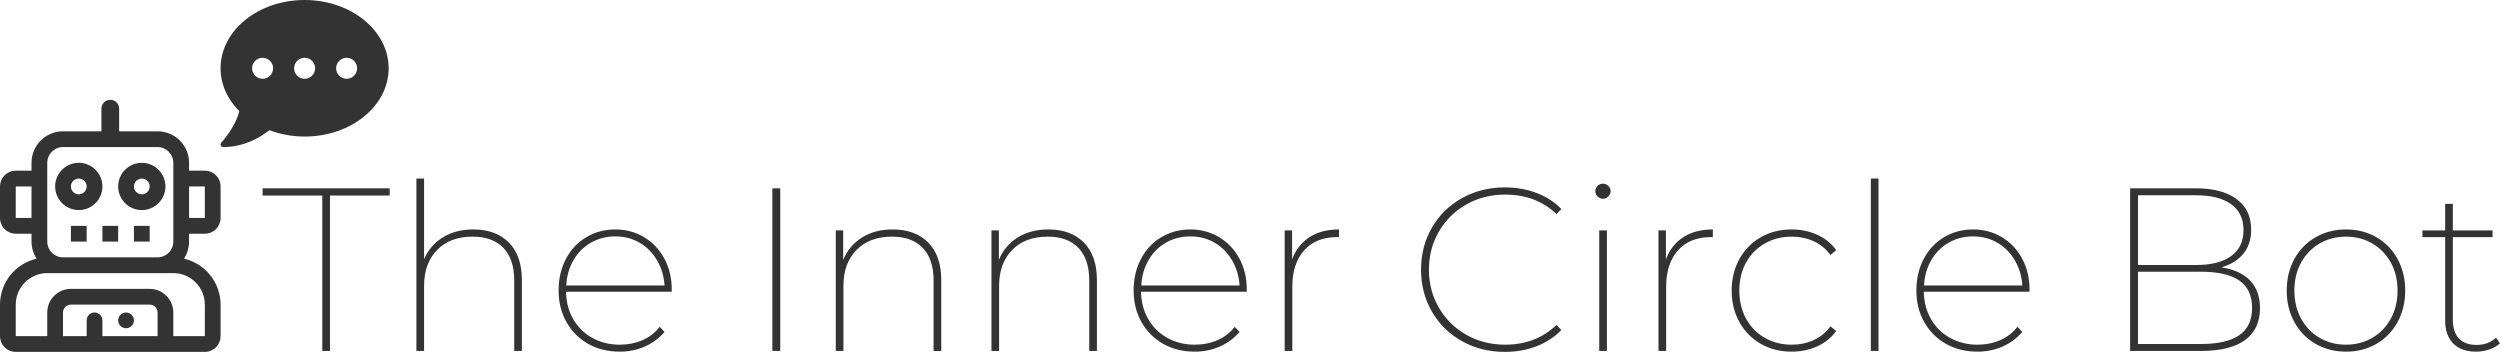
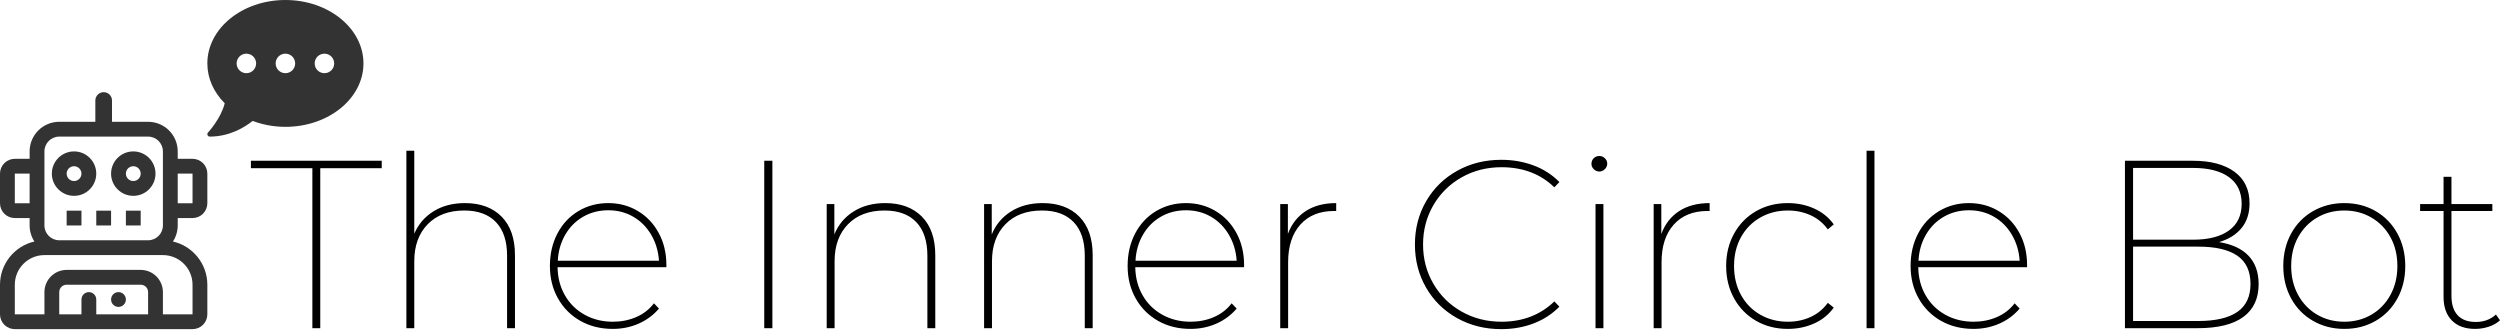
- <svg xmlns="http://www.w3.org/2000/svg" style="isolation:isolate" viewBox="594 456.75 833.022 117.25" width="833.022pt" height="117.25pt">
-   <path d=" M 1334.2 545.82 L 1334.2 545.82 Q 1340.548 546.827 1343.8 550.272 L 1343.8 550.272 L 1343.8 550.272 Q 1347.051 553.717 1347.051 559.446 L 1347.051 559.446 L 1347.051 559.446 Q 1347.051 566.413 1342.096 570.052 L 1342.096 570.052 L 1342.096 570.052 Q 1337.142 573.69 1327.31 573.69 L 1327.31 573.69 L 1303.775 573.69 L 1303.775 519.499 L 1325.761 519.499 L 1325.761 519.499 Q 1334.355 519.499 1339.232 523.06 L 1339.232 523.06 L 1339.232 523.06 Q 1344.109 526.621 1344.109 533.279 L 1344.109 533.279 L 1344.109 533.279 Q 1344.109 538.156 1341.477 541.33 L 1341.477 541.33 L 1341.477 541.33 Q 1338.845 544.504 1334.2 545.82 L 1334.2 545.82 Z  M 1325.839 521.821 L 1306.407 521.821 L 1306.407 545.046 L 1325.839 545.046 L 1325.839 545.046 Q 1333.348 545.046 1337.451 542.066 L 1337.451 542.066 L 1337.451 542.066 Q 1341.554 539.085 1341.554 533.434 L 1341.554 533.434 L 1341.554 533.434 Q 1341.554 527.782 1337.451 524.802 L 1337.451 524.802 L 1337.451 524.802 Q 1333.348 521.821 1325.839 521.821 L 1325.839 521.821 Z  M 1327.465 571.368 L 1327.465 571.368 Q 1335.903 571.368 1340.161 568.426 L 1340.161 568.426 L 1340.161 568.426 Q 1344.419 565.484 1344.419 559.368 L 1344.419 559.368 L 1344.419 559.368 Q 1344.419 553.175 1340.161 550.233 L 1340.161 550.233 L 1340.161 550.233 Q 1335.903 547.291 1327.465 547.291 L 1327.465 547.291 L 1306.407 547.291 L 1306.407 571.368 L 1327.465 571.368 Z  M 1375.695 573.923 L 1375.695 573.923 Q 1370.121 573.923 1365.592 571.329 L 1365.592 571.329 L 1365.592 571.329 Q 1361.063 568.736 1358.509 564.091 L 1358.509 564.091 L 1358.509 564.091 Q 1355.954 559.446 1355.954 553.562 L 1355.954 553.562 L 1355.954 553.562 Q 1355.954 547.678 1358.509 543.033 L 1358.509 543.033 L 1358.509 543.033 Q 1361.063 538.388 1365.592 535.795 L 1365.592 535.795 L 1365.592 535.795 Q 1370.121 533.201 1375.695 533.201 L 1375.695 533.201 L 1375.695 533.201 Q 1381.347 533.201 1385.837 535.795 L 1385.837 535.795 L 1385.837 535.795 Q 1390.327 538.388 1392.882 543.033 L 1392.882 543.033 L 1392.882 543.033 Q 1395.436 547.678 1395.436 553.562 L 1395.436 553.562 L 1395.436 553.562 Q 1395.436 559.446 1392.882 564.091 L 1392.882 564.091 L 1392.882 564.091 Q 1390.327 568.736 1385.837 571.329 L 1385.837 571.329 L 1385.837 571.329 Q 1381.347 573.923 1375.695 573.923 L 1375.695 573.923 Z  M 1375.695 571.6 L 1375.695 571.6 Q 1380.572 571.6 1384.482 569.316 L 1384.482 569.316 L 1384.482 569.316 Q 1388.391 567.033 1390.637 562.929 L 1390.637 562.929 L 1390.637 562.929 Q 1392.882 558.826 1392.882 553.562 L 1392.882 553.562 L 1392.882 553.562 Q 1392.882 548.298 1390.637 544.233 L 1390.637 544.233 L 1390.637 544.233 Q 1388.391 540.169 1384.482 537.885 L 1384.482 537.885 L 1384.482 537.885 Q 1380.572 535.601 1375.695 535.601 L 1375.695 535.601 L 1375.695 535.601 Q 1370.818 535.601 1366.908 537.885 L 1366.908 537.885 L 1366.908 537.885 Q 1362.999 540.169 1360.754 544.233 L 1360.754 544.233 L 1360.754 544.233 Q 1358.509 548.298 1358.509 553.562 L 1358.509 553.562 L 1358.509 553.562 Q 1358.509 558.826 1360.754 562.929 L 1360.754 562.929 L 1360.754 562.929 Q 1362.999 567.033 1366.908 569.316 L 1366.908 569.316 L 1366.908 569.316 Q 1370.818 571.6 1375.695 571.6 L 1375.695 571.6 Z  M 1425.706 569.278 L 1427.022 571.136 L 1427.022 571.136 Q 1425.629 572.452 1423.461 573.187 L 1423.461 573.187 L 1423.461 573.187 Q 1421.294 573.923 1418.971 573.923 L 1418.971 573.923 L 1418.971 573.923 Q 1414.094 573.923 1411.423 571.174 L 1411.423 571.174 L 1411.423 571.174 Q 1408.752 568.426 1408.752 563.626 L 1408.752 563.626 L 1408.752 535.756 L 1401.165 535.756 L 1401.165 533.511 L 1408.752 533.511 L 1408.752 524.686 L 1411.307 524.686 L 1411.307 533.511 L 1424.545 533.511 L 1424.545 535.756 L 1411.307 535.756 L 1411.307 563.239 L 1411.307 563.239 Q 1411.307 567.342 1413.32 569.51 L 1413.32 569.51 L 1413.32 569.51 Q 1415.333 571.677 1419.203 571.677 L 1419.203 571.677 L 1419.203 571.677 Q 1423.074 571.677 1425.706 569.278 L 1425.706 569.278 Z  M 1095.447 574 L 1095.447 574 Q 1087.55 574 1081.164 570.439 L 1081.164 570.439 L 1081.164 570.439 Q 1074.777 566.878 1071.138 560.607 L 1071.138 560.607 L 1071.138 560.607 Q 1067.499 554.336 1067.499 546.595 L 1067.499 546.595 L 1067.499 546.595 Q 1067.499 538.853 1071.138 532.582 L 1071.138 532.582 L 1071.138 532.582 Q 1074.777 526.311 1081.164 522.75 L 1081.164 522.75 L 1081.164 522.75 Q 1087.55 519.189 1095.447 519.189 L 1095.447 519.189 L 1095.447 519.189 Q 1101.021 519.189 1105.898 521.008 L 1105.898 521.008 L 1105.898 521.008 Q 1110.775 522.828 1114.259 526.389 L 1114.259 526.389 L 1112.633 528.092 L 1112.633 528.092 Q 1105.898 521.589 1095.524 521.589 L 1095.524 521.589 L 1095.524 521.589 Q 1088.402 521.589 1082.596 524.879 L 1082.596 524.879 L 1082.596 524.879 Q 1076.789 528.169 1073.461 533.898 L 1073.461 533.898 L 1073.461 533.898 Q 1070.132 539.627 1070.132 546.595 L 1070.132 546.595 L 1070.132 546.595 Q 1070.132 553.562 1073.461 559.291 L 1073.461 559.291 L 1073.461 559.291 Q 1076.789 565.02 1082.596 568.31 L 1082.596 568.31 L 1082.596 568.31 Q 1088.402 571.6 1095.524 571.6 L 1095.524 571.6 L 1095.524 571.6 Q 1105.821 571.6 1112.633 565.02 L 1112.633 565.02 L 1114.259 566.723 L 1114.259 566.723 Q 1110.775 570.284 1105.937 572.142 L 1105.937 572.142 L 1105.937 572.142 Q 1101.098 574 1095.447 574 L 1095.447 574 Z  M 1126.878 573.69 L 1126.878 533.511 L 1129.433 533.511 L 1129.433 573.69 L 1126.878 573.69 Z  M 1128.117 522.982 L 1128.117 522.982 Q 1127.11 522.982 1126.336 522.247 L 1126.336 522.247 L 1126.336 522.247 Q 1125.562 521.511 1125.562 520.505 L 1125.562 520.505 L 1125.562 520.505 Q 1125.562 519.421 1126.297 518.686 L 1126.297 518.686 L 1126.297 518.686 Q 1127.033 517.95 1128.117 517.95 L 1128.117 517.95 L 1128.117 517.95 Q 1129.123 517.95 1129.897 518.686 L 1129.897 518.686 L 1129.897 518.686 Q 1130.671 519.421 1130.671 520.428 L 1130.671 520.428 L 1130.671 520.428 Q 1130.671 521.434 1129.897 522.208 L 1129.897 522.208 L 1129.897 522.208 Q 1129.123 522.982 1128.117 522.982 L 1128.117 522.982 Z  M 1149.097 543.188 L 1149.097 543.188 Q 1150.877 538.388 1154.864 535.795 L 1154.864 535.795 L 1154.864 535.795 Q 1158.851 533.201 1164.735 533.201 L 1164.735 533.201 L 1164.735 535.756 L 1164.038 535.756 L 1164.038 535.756 Q 1157.071 535.756 1153.122 540.169 L 1153.122 540.169 L 1153.122 540.169 Q 1149.174 544.582 1149.174 552.323 L 1149.174 552.323 L 1149.174 573.69 L 1146.619 573.69 L 1146.619 533.511 L 1149.097 533.511 L 1149.097 543.188 Z  M 1190.979 573.923 L 1190.979 573.923 Q 1185.25 573.923 1180.721 571.329 L 1180.721 571.329 L 1180.721 571.329 Q 1176.192 568.736 1173.599 564.091 L 1173.599 564.091 L 1173.599 564.091 Q 1171.005 559.446 1171.005 553.562 L 1171.005 553.562 L 1171.005 553.562 Q 1171.005 547.678 1173.599 543.033 L 1173.599 543.033 L 1173.599 543.033 Q 1176.192 538.388 1180.721 535.795 L 1180.721 535.795 L 1180.721 535.795 Q 1185.25 533.201 1190.979 533.201 L 1190.979 533.201 L 1190.979 533.201 Q 1195.547 533.201 1199.456 534.943 L 1199.456 534.943 L 1199.456 534.943 Q 1203.366 536.685 1205.843 540.091 L 1205.843 540.091 L 1203.908 541.717 L 1203.908 541.717 Q 1201.74 538.698 1198.372 537.15 L 1198.372 537.15 L 1198.372 537.15 Q 1195.005 535.601 1190.979 535.601 L 1190.979 535.601 L 1190.979 535.601 Q 1186.024 535.601 1182.037 537.885 L 1182.037 537.885 L 1182.037 537.885 Q 1178.05 540.169 1175.805 544.233 L 1175.805 544.233 L 1175.805 544.233 Q 1173.56 548.298 1173.56 553.562 L 1173.56 553.562 L 1173.56 553.562 Q 1173.56 558.826 1175.805 562.929 L 1175.805 562.929 L 1175.805 562.929 Q 1178.05 567.033 1182.037 569.316 L 1182.037 569.316 L 1182.037 569.316 Q 1186.024 571.6 1190.979 571.6 L 1190.979 571.6 L 1190.979 571.6 Q 1195.005 571.6 1198.372 570.052 L 1198.372 570.052 L 1198.372 570.052 Q 1201.74 568.503 1203.908 565.484 L 1203.908 565.484 L 1205.843 567.033 L 1205.843 567.033 Q 1203.366 570.439 1199.456 572.181 L 1199.456 572.181 L 1199.456 572.181 Q 1195.547 573.923 1190.979 573.923 L 1190.979 573.923 Z  M 1217.378 573.69 L 1217.378 516.247 L 1219.933 516.247 L 1219.933 573.69 L 1217.378 573.69 Z  M 1270.254 553.252 L 1270.254 553.949 L 1235.029 553.949 L 1235.029 553.949 Q 1235.107 559.059 1237.429 563.084 L 1237.429 563.084 L 1237.429 563.084 Q 1239.751 567.11 1243.816 569.355 L 1243.816 569.355 L 1243.816 569.355 Q 1247.88 571.6 1252.912 571.6 L 1252.912 571.6 L 1252.912 571.6 Q 1257.015 571.6 1260.499 570.09 L 1260.499 570.09 L 1260.499 570.09 Q 1263.983 568.581 1266.228 565.639 L 1266.228 565.639 L 1267.854 567.342 L 1267.854 567.342 Q 1265.144 570.516 1261.273 572.219 L 1261.273 572.219 L 1261.273 572.219 Q 1257.403 573.923 1252.912 573.923 L 1252.912 573.923 L 1252.912 573.923 Q 1247.029 573.923 1242.422 571.329 L 1242.422 571.329 L 1242.422 571.329 Q 1237.816 568.736 1235.184 564.091 L 1235.184 564.091 L 1235.184 564.091 Q 1232.552 559.446 1232.552 553.562 L 1232.552 553.562 L 1232.552 553.562 Q 1232.552 547.678 1234.99 543.033 L 1234.99 543.033 L 1234.99 543.033 Q 1237.429 538.388 1241.764 535.795 L 1241.764 535.795 L 1241.764 535.795 Q 1246.1 533.201 1251.441 533.201 L 1251.441 533.201 L 1251.441 533.201 Q 1256.706 533.201 1261.002 535.756 L 1261.002 535.756 L 1261.002 535.756 Q 1265.299 538.311 1267.776 542.879 L 1267.776 542.879 L 1267.776 542.879 Q 1270.254 547.446 1270.254 553.252 L 1270.254 553.252 Z  M 1251.441 535.524 L 1251.441 535.524 Q 1246.951 535.524 1243.313 537.614 L 1243.313 537.614 L 1243.313 537.614 Q 1239.674 539.704 1237.506 543.459 L 1237.506 543.459 L 1237.506 543.459 Q 1235.339 547.214 1235.107 551.859 L 1235.107 551.859 L 1267.854 551.859 L 1267.854 551.859 Q 1267.544 547.214 1265.338 543.459 L 1265.338 543.459 L 1265.338 543.459 Q 1263.131 539.704 1259.532 537.614 L 1259.532 537.614 L 1259.532 537.614 Q 1255.932 535.524 1251.441 535.524 L 1251.441 535.524 Z  M 851.352 573.69 L 851.352 519.499 L 853.984 519.499 L 853.984 573.69 L 851.352 573.69 Z  M 891.454 533.201 L 891.454 533.201 Q 898.963 533.201 903.299 537.575 L 903.299 537.575 L 903.299 537.575 Q 907.634 541.949 907.634 550.078 L 907.634 550.078 L 907.634 573.69 L 905.079 573.69 L 905.079 550.233 L 905.079 550.233 Q 905.079 543.111 901.479 539.356 L 901.479 539.356 L 901.479 539.356 Q 897.88 535.601 891.222 535.601 L 891.222 535.601 L 891.222 535.601 Q 883.712 535.601 879.377 540.053 L 879.377 540.053 L 879.377 540.053 Q 875.042 544.504 875.042 552.014 L 875.042 552.014 L 875.042 573.69 L 872.487 573.69 L 872.487 533.511 L 874.964 533.511 L 874.964 543.343 L 874.964 543.343 Q 876.9 538.621 881.196 535.911 L 881.196 535.911 L 881.196 535.911 Q 885.493 533.201 891.454 533.201 L 891.454 533.201 Z  M 943.323 533.201 L 943.323 533.201 Q 950.833 533.201 955.168 537.575 L 955.168 537.575 L 955.168 537.575 Q 959.503 541.949 959.503 550.078 L 959.503 550.078 L 959.503 573.69 L 956.948 573.69 L 956.948 550.233 L 956.948 550.233 Q 956.948 543.111 953.349 539.356 L 953.349 539.356 L 953.349 539.356 Q 949.749 535.601 943.091 535.601 L 943.091 535.601 L 943.091 535.601 Q 935.581 535.601 931.246 540.053 L 931.246 540.053 L 931.246 540.053 Q 926.911 544.504 926.911 552.014 L 926.911 552.014 L 926.911 573.69 L 924.356 573.69 L 924.356 533.511 L 926.833 533.511 L 926.833 543.343 L 926.833 543.343 Q 928.769 538.621 933.065 535.911 L 933.065 535.911 L 933.065 535.911 Q 937.362 533.201 943.323 533.201 L 943.323 533.201 Z  M 1009.437 553.252 L 1009.437 553.949 L 974.212 553.949 L 974.212 553.949 Q 974.29 559.059 976.612 563.084 L 976.612 563.084 L 976.612 563.084 Q 978.935 567.11 982.999 569.355 L 982.999 569.355 L 982.999 569.355 Q 987.064 571.6 992.096 571.6 L 992.096 571.6 L 992.096 571.6 Q 996.199 571.6 999.682 570.09 L 999.682 570.09 L 999.682 570.09 Q 1003.166 568.581 1005.411 565.639 L 1005.411 565.639 L 1007.037 567.342 L 1007.037 567.342 Q 1004.327 570.516 1000.457 572.219 L 1000.457 572.219 L 1000.457 572.219 Q 996.586 573.923 992.096 573.923 L 992.096 573.923 L 992.096 573.923 Q 986.212 573.923 981.606 571.329 L 981.606 571.329 L 981.606 571.329 Q 976.999 568.736 974.367 564.091 L 974.367 564.091 L 974.367 564.091 Q 971.735 559.446 971.735 553.562 L 971.735 553.562 L 971.735 553.562 Q 971.735 547.678 974.174 543.033 L 974.174 543.033 L 974.174 543.033 Q 976.612 538.388 980.948 535.795 L 980.948 535.795 L 980.948 535.795 Q 985.283 533.201 990.625 533.201 L 990.625 533.201 L 990.625 533.201 Q 995.889 533.201 1000.186 535.756 L 1000.186 535.756 L 1000.186 535.756 Q 1004.482 538.311 1006.96 542.879 L 1006.96 542.879 L 1006.96 542.879 Q 1009.437 547.446 1009.437 553.252 L 1009.437 553.252 Z  M 990.625 535.524 L 990.625 535.524 Q 986.135 535.524 982.496 537.614 L 982.496 537.614 L 982.496 537.614 Q 978.857 539.704 976.69 543.459 L 976.69 543.459 L 976.69 543.459 Q 974.522 547.214 974.29 551.859 L 974.29 551.859 L 1007.037 551.859 L 1007.037 551.859 Q 1006.727 547.214 1004.521 543.459 L 1004.521 543.459 L 1004.521 543.459 Q 1002.315 539.704 998.715 537.614 L 998.715 537.614 L 998.715 537.614 Q 995.115 535.524 990.625 535.524 L 990.625 535.524 Z  M 1024.533 543.188 L 1024.533 543.188 Q 1026.314 538.388 1030.301 535.795 L 1030.301 535.795 L 1030.301 535.795 Q 1034.288 533.201 1040.171 533.201 L 1040.171 533.201 L 1040.171 535.756 L 1039.475 535.756 L 1039.475 535.756 Q 1032.507 535.756 1028.559 540.169 L 1028.559 540.169 L 1028.559 540.169 Q 1024.611 544.582 1024.611 552.323 L 1024.611 552.323 L 1024.611 573.69 L 1022.056 573.69 L 1022.056 533.511 L 1024.533 533.511 L 1024.533 543.188 Z  M 701.396 573.69 L 701.396 521.899 L 681.5 521.899 L 681.5 519.499 L 723.847 519.499 L 723.847 521.899 L 703.951 521.899 L 703.951 573.69 L 701.396 573.69 Z  M 751.717 533.201 L 751.717 533.201 Q 759.226 533.201 763.562 537.575 L 763.562 537.575 L 763.562 537.575 Q 767.897 541.949 767.897 550.078 L 767.897 550.078 L 767.897 573.69 L 765.342 573.69 L 765.342 550.233 L 765.342 550.233 Q 765.342 543.111 761.742 539.356 L 761.742 539.356 L 761.742 539.356 Q 758.142 535.601 751.485 535.601 L 751.485 535.601 L 751.485 535.601 Q 743.975 535.601 739.64 540.053 L 739.64 540.053 L 739.64 540.053 Q 735.305 544.504 735.305 552.014 L 735.305 552.014 L 735.305 573.69 L 732.75 573.69 L 732.75 516.247 L 735.305 516.247 L 735.305 543.111 L 735.305 543.111 Q 737.317 538.466 741.575 535.834 L 741.575 535.834 L 741.575 535.834 Q 745.833 533.201 751.717 533.201 L 751.717 533.201 Z  M 817.831 553.252 L 817.831 553.949 L 782.606 553.949 L 782.606 553.949 Q 782.684 559.059 785.006 563.084 L 785.006 563.084 L 785.006 563.084 Q 787.329 567.11 791.393 569.355 L 791.393 569.355 L 791.393 569.355 Q 795.457 571.6 800.489 571.6 L 800.489 571.6 L 800.489 571.6 Q 804.593 571.6 808.076 570.09 L 808.076 570.09 L 808.076 570.09 Q 811.56 568.581 813.805 565.639 L 813.805 565.639 L 815.431 567.342 L 815.431 567.342 Q 812.721 570.516 808.85 572.219 L 808.85 572.219 L 808.85 572.219 Q 804.98 573.923 800.489 573.923 L 800.489 573.923 L 800.489 573.923 Q 794.606 573.923 789.999 571.329 L 789.999 571.329 L 789.999 571.329 Q 785.393 568.736 782.761 564.091 L 782.761 564.091 L 782.761 564.091 Q 780.129 559.446 780.129 553.562 L 780.129 553.562 L 780.129 553.562 Q 780.129 547.678 782.567 543.033 L 782.567 543.033 L 782.567 543.033 Q 785.006 538.388 789.341 535.795 L 789.341 535.795 L 789.341 535.795 Q 793.677 533.201 799.018 533.201 L 799.018 533.201 L 799.018 533.201 Q 804.283 533.201 808.579 535.756 L 808.579 535.756 L 808.579 535.756 Q 812.876 538.311 815.353 542.879 L 815.353 542.879 L 815.353 542.879 Q 817.831 547.446 817.831 553.252 L 817.831 553.252 Z  M 799.018 535.524 L 799.018 535.524 Q 794.528 535.524 790.89 537.614 L 790.89 537.614 L 790.89 537.614 Q 787.251 539.704 785.084 543.459 L 785.084 543.459 L 785.084 543.459 Q 782.916 547.214 782.684 551.859 L 782.684 551.859 L 815.431 551.859 L 815.431 551.859 Q 815.121 547.214 812.915 543.459 L 812.915 543.459 L 812.915 543.459 Q 810.708 539.704 807.109 537.614 L 807.109 537.614 L 807.109 537.614 Q 803.509 535.524 799.018 535.524 L 799.018 535.524 Z " fill="rgb(51,51,51)" />
-   <path d=" M 617.625 537.25 L 622.875 537.25 L 622.875 532 L 617.625 532 L 617.625 537.25 Z  M 638.625 537.25 L 643.875 537.25 L 643.875 532 L 638.625 532 L 638.625 537.25 Z  M 628.125 537.25 L 633.375 537.25 L 633.375 532 L 628.125 532 L 628.125 537.25 Z  M 636 560.875 C 634.55 560.875 633.375 562.05 633.375 563.5 C 633.375 564.95 634.55 566.125 636 566.125 C 637.45 566.125 638.625 564.95 638.625 563.5 C 638.625 562.804 638.348 562.136 637.856 561.644 C 637.364 561.152 636.696 560.875 636 560.875 L 636 560.875 Z  M 657 534.625 L 662.25 534.625 C 663.642 534.625 664.978 534.072 665.962 533.087 C 666.947 532.103 667.5 530.767 667.5 529.375 L 667.5 518.875 C 667.5 517.483 666.947 516.147 665.962 515.163 C 664.978 514.178 663.642 513.625 662.25 513.625 L 657 513.625 L 657 511 C 657 505.201 652.299 500.5 646.5 500.5 L 633.703 500.5 L 633.703 492.953 C 633.703 491.322 632.381 490 630.75 490 C 629.119 490 627.797 491.322 627.797 492.953 L 627.797 500.5 L 615 500.5 C 609.201 500.5 604.5 505.201 604.5 511 L 604.5 513.625 L 599.25 513.625 C 597.858 513.625 596.522 514.178 595.538 515.163 C 594.553 516.147 594 517.483 594 518.875 L 594 529.375 C 594 530.767 594.553 532.103 595.538 533.087 C 596.522 534.072 597.858 534.625 599.25 534.625 L 604.5 534.625 L 604.5 537.25 C 604.502 539.27 605.09 541.247 606.194 542.939 C 599.063 544.584 594.008 550.931 594 558.25 L 594 568.75 C 594 570.142 594.553 571.478 595.538 572.462 C 596.522 573.447 597.858 574 599.25 574 L 662.25 574 C 663.642 574 664.978 573.447 665.962 572.462 C 666.947 571.478 667.5 570.142 667.5 568.75 L 667.5 558.25 C 667.492 550.931 662.437 544.584 655.306 542.939 C 656.41 541.247 656.998 539.27 657 537.25 L 657 534.625 Z  M 657 518.875 L 662.25 518.875 L 662.25 529.375 L 657 529.375 L 657 518.875 Z  M 604.5 529.375 L 599.25 529.375 L 599.25 518.875 L 604.5 518.875 L 604.5 529.375 Z  M 609.75 511 C 609.753 508.102 612.102 505.753 615 505.75 L 646.5 505.75 C 649.398 505.753 651.747 508.102 651.75 511 L 651.75 537.25 C 651.747 540.148 649.398 542.497 646.5 542.5 L 615 542.5 C 612.102 542.497 609.753 540.148 609.75 537.25 L 609.75 511 Z  M 646.5 568.75 L 628.125 568.75 L 628.125 563.5 C 628.125 562.05 626.95 560.875 625.5 560.875 C 624.05 560.875 622.875 562.05 622.875 563.5 L 622.875 568.75 L 615 568.75 L 615 560.875 C 615 559.425 616.175 558.25 617.625 558.25 L 643.875 558.25 C 645.325 558.25 646.5 559.425 646.5 560.875 L 646.5 568.75 Z  M 662.25 558.25 L 662.25 568.75 L 651.75 568.75 L 651.75 560.875 C 651.745 556.528 648.222 553.005 643.875 553 L 617.625 553 C 613.278 553.005 609.755 556.528 609.75 560.875 L 609.75 568.75 L 599.25 568.75 L 599.25 558.25 C 599.257 552.454 603.954 547.757 609.75 547.75 L 651.75 547.75 C 657.546 547.757 662.243 552.454 662.25 558.25 Z  M 641.25 526.75 C 645.599 526.75 649.125 523.224 649.125 518.875 C 649.125 514.526 645.599 511 641.25 511 C 636.901 511 633.375 514.526 633.375 518.875 C 633.375 520.964 634.205 522.967 635.681 524.444 C 637.158 525.92 639.161 526.75 641.25 526.75 L 641.25 526.75 Z  M 641.25 516.25 C 642.7 516.25 643.875 517.425 643.875 518.875 C 643.875 520.325 642.7 521.5 641.25 521.5 C 639.8 521.5 638.625 520.325 638.625 518.875 C 638.627 517.426 639.801 516.252 641.25 516.25 L 641.25 516.25 Z  M 620.25 526.75 C 624.599 526.75 628.125 523.224 628.125 518.875 C 628.125 514.526 624.599 511 620.25 511 C 615.901 511 612.375 514.526 612.375 518.875 C 612.375 520.964 613.205 522.967 614.681 524.444 C 616.158 525.92 618.161 526.75 620.25 526.75 L 620.25 526.75 Z  M 620.25 516.25 C 621.7 516.25 622.875 517.425 622.875 518.875 C 622.875 520.325 621.7 521.5 620.25 521.5 C 618.8 521.5 617.625 520.325 617.625 518.875 C 617.627 517.426 618.801 516.252 620.25 516.25 L 620.25 516.25 Z " fill="rgb(51,51,51)" />
-   <path d=" M 695.5 456.75 C 680.034 456.75 667.5 466.933 667.5 479.5 C 667.5 484.925 669.841 489.891 673.734 493.795 C 672.367 499.308 667.795 504.219 667.741 504.273 C 667.5 504.525 667.434 504.897 667.577 505.225 C 667.719 505.553 668.025 505.75 668.375 505.75 C 675.627 505.75 681.063 502.272 683.753 500.128 C 687.33 501.473 691.3 502.25 695.5 502.25 C 710.966 502.25 723.5 492.067 723.5 479.5 C 723.5 466.933 710.966 456.75 695.5 456.75 Z  M 681.5 483 C 679.564 483 678 481.436 678 479.5 C 678 477.564 679.564 476 681.5 476 C 683.436 476 685 477.564 685 479.5 C 685 481.436 683.436 483 681.5 483 Z  M 695.5 483 C 693.564 483 692 481.436 692 479.5 C 692 477.564 693.564 476 695.5 476 C 697.436 476 699 477.564 699 479.5 C 699 481.436 697.436 483 695.5 483 Z  M 709.5 483 C 707.564 483 706 481.436 706 479.5 C 706 477.564 707.564 476 709.5 476 C 711.436 476 713 477.564 713 479.5 C 713 481.436 711.436 483 709.5 483 Z " fill="rgb(51,51,51)" />
+ <svg xmlns="http://www.w3.org/2000/svg" style="isolation:isolate" viewBox="0 0 896.761 118.063" width="896.761pt" height="118.063pt">
+   <g>
+     <path d=" M 23.906 80.875 L 29.219 80.875 L 29.219 75.562 L 23.906 75.562 L 23.906 80.875 Z  M 45.156 80.875 L 50.469 80.875 L 50.469 75.562 L 45.156 75.562 L 45.156 80.875 Z  M 34.531 80.875 L 39.844 80.875 L 39.844 75.562 L 34.531 75.562 L 34.531 80.875 Z  M 42.5 104.781 C 41.033 104.781 39.844 105.97 39.844 107.437 C 39.844 108.905 41.033 110.094 42.5 110.094 C 43.967 110.094 45.156 108.905 45.156 107.437 C 45.156 106.733 44.876 106.057 44.378 105.559 C 43.88 105.061 43.204 104.781 42.5 104.781 L 42.5 104.781 Z  M 63.75 78.219 L 69.063 78.219 C 70.471 78.219 71.823 77.659 72.819 76.663 C 73.815 75.667 74.375 74.315 74.375 72.906 L 74.375 62.281 C 74.375 60.872 73.815 59.521 72.819 58.525 C 71.823 57.528 70.471 56.969 69.063 56.969 L 63.75 56.969 L 63.75 54.312 C 63.75 48.445 58.993 43.688 53.125 43.688 L 40.176 43.688 L 40.176 36.051 C 40.176 34.4 38.838 33.063 37.187 33.063 C 35.537 33.063 34.199 34.4 34.199 36.051 L 34.199 43.688 L 21.25 43.688 C 15.382 43.688 10.625 48.445 10.625 54.312 L 10.625 56.969 L 5.313 56.969 C 3.904 56.969 2.552 57.528 1.556 58.525 C 0.56 59.521 0 60.872 0 62.281 L 0 72.906 C 0 74.315 0.56 75.667 1.556 76.663 C 2.552 77.659 3.904 78.219 5.313 78.219 L 10.625 78.219 L 10.625 80.875 C 10.627 82.919 11.222 84.919 12.339 86.631 C 5.123 88.297 0.008 94.719 0 102.125 L 0 112.75 C 0 114.159 0.56 115.51 1.556 116.507 C 2.552 117.503 3.904 118.063 5.313 118.062 L 69.063 118.062 C 70.471 118.063 71.823 117.503 72.819 116.507 C 73.815 115.51 74.375 114.159 74.375 112.75 L 74.375 102.125 C 74.367 94.719 69.252 88.297 62.036 86.631 C 63.153 84.919 63.748 82.919 63.75 80.875 L 63.75 78.219 Z  M 63.75 62.281 L 69.063 62.281 L 69.063 72.906 L 63.75 72.906 L 63.75 62.281 Z  M 10.625 72.906 L 5.313 72.906 L 5.313 62.281 L 10.625 62.281 L 10.625 72.906 Z  M 15.938 54.312 C 15.941 51.38 18.317 49.003 21.25 49 L 53.125 49 C 56.058 49.003 58.434 51.38 58.438 54.312 L 58.438 80.875 C 58.434 83.808 56.058 86.184 53.125 86.187 L 21.25 86.187 C 18.317 86.184 15.941 83.808 15.938 80.875 L 15.938 54.312 Z  M 53.125 112.75 L 34.531 112.75 L 34.531 107.437 C 34.531 105.97 33.342 104.781 31.875 104.781 C 30.408 104.781 29.219 105.97 29.219 107.437 L 29.219 112.75 L 21.25 112.75 L 21.25 104.781 C 21.25 103.314 22.439 102.125 23.906 102.125 L 50.469 102.125 C 51.936 102.125 53.125 103.314 53.125 104.781 L 53.125 112.75 Z  M 69.063 102.125 L 69.063 112.75 L 58.438 112.75 L 58.438 104.781 C 58.432 100.382 54.868 96.818 50.469 96.812 L 23.906 96.812 C 19.507 96.818 15.943 100.382 15.938 104.781 L 15.938 112.75 L 5.313 112.75 L 5.313 102.125 C 5.319 96.26 10.072 91.507 15.938 91.5 L 58.438 91.5 C 64.303 91.507 69.056 96.26 69.063 102.125 Z  M 47.813 70.25 C 52.214 70.25 55.781 66.682 55.781 62.281 C 55.781 57.88 52.214 54.312 47.813 54.312 C 43.411 54.312 39.844 57.88 39.844 62.281 C 39.844 64.395 40.683 66.422 42.178 67.916 C 43.672 69.411 45.699 70.25 47.813 70.25 L 47.813 70.25 Z  M 47.813 59.625 C 49.28 59.625 50.469 60.814 50.469 62.281 C 50.469 63.748 49.28 64.937 47.813 64.937 C 46.345 64.937 45.156 63.748 45.156 62.281 C 45.158 60.815 46.346 59.627 47.813 59.625 L 47.813 59.625 Z  M 26.563 70.25 C 30.964 70.25 34.531 66.682 34.531 62.281 C 34.531 57.88 30.964 54.312 26.563 54.312 C 22.161 54.312 18.594 57.88 18.594 62.281 C 18.594 64.395 19.433 66.422 20.928 67.916 C 22.422 69.411 24.449 70.25 26.563 70.25 L 26.563 70.25 Z  M 26.563 59.625 C 28.03 59.625 29.219 60.814 29.219 62.281 C 29.219 63.748 28.03 64.937 26.563 64.937 C 25.095 64.937 23.906 63.748 23.906 62.281 C 23.908 60.815 25.096 59.627 26.563 59.625 L 26.563 59.625 Z " fill="rgb(51,51,51)" />
+     <path d=" M 102.375 0 C 86.909 0 74.375 10.183 74.375 22.75 C 74.375 28.175 76.716 33.141 80.609 37.045 C 79.242 42.558 74.67 47.469 74.616 47.523 C 74.375 47.775 74.309 48.147 74.452 48.475 C 74.594 48.803 74.9 49 75.25 49 C 82.502 49 87.938 45.522 90.628 43.378 C 94.205 44.723 98.175 45.5 102.375 45.5 C 117.841 45.5 130.375 35.317 130.375 22.75 C 130.375 10.183 117.841 0 102.375 0 Z  M 88.375 26.25 C 86.439 26.25 84.875 24.686 84.875 22.75 C 84.875 20.814 86.439 19.25 88.375 19.25 C 90.311 19.25 91.875 20.814 91.875 22.75 C 91.875 24.686 90.311 26.25 88.375 26.25 Z  M 102.375 26.25 C 100.439 26.25 98.875 24.686 98.875 22.75 C 98.875 20.814 100.439 19.25 102.375 19.25 C 104.311 19.25 105.875 20.814 105.875 22.75 C 105.875 24.686 104.311 26.25 102.375 26.25 Z  M 116.375 26.25 C 114.439 26.25 112.875 24.686 112.875 22.75 C 112.875 20.814 114.439 19.25 116.375 19.25 C 118.311 19.25 119.875 20.814 119.875 22.75 C 119.875 24.686 118.311 26.25 116.375 26.25 Z " fill="rgb(51,51,51)" />
+   </g>
+   <path d=" M 795.941 86.835 L 795.941 86.835 Q 802.975 87.95 806.579 91.768 L 806.579 91.768 L 806.579 91.768 Q 810.182 95.585 810.182 101.934 L 810.182 101.934 L 810.182 101.934 Q 810.182 109.655 804.691 113.687 L 804.691 113.687 L 804.691 113.687 Q 799.201 117.719 788.305 117.719 L 788.305 117.719 L 762.225 117.719 L 762.225 57.666 L 786.589 57.666 L 786.589 57.666 Q 796.112 57.666 801.517 61.612 L 801.517 61.612 L 801.517 61.612 Q 806.922 65.558 806.922 72.936 L 806.922 72.936 L 806.922 72.936 Q 806.922 78.341 804.005 81.859 L 804.005 81.859 L 804.005 81.859 Q 801.088 85.376 795.941 86.835 L 795.941 86.835 Z  M 786.675 60.239 L 765.142 60.239 L 765.142 85.977 L 786.675 85.977 L 786.675 85.977 Q 794.997 85.977 799.544 82.674 L 799.544 82.674 L 799.544 82.674 Q 804.091 79.371 804.091 73.108 L 804.091 73.108 L 804.091 73.108 Q 804.091 66.845 799.544 63.542 L 799.544 63.542 L 799.544 63.542 Q 794.997 60.239 786.675 60.239 L 786.675 60.239 Z  M 788.477 115.146 L 788.477 115.146 Q 797.828 115.146 802.546 111.886 L 802.546 111.886 L 802.546 111.886 Q 807.265 108.626 807.265 101.848 L 807.265 101.848 L 807.265 101.848 Q 807.265 94.985 802.546 91.725 L 802.546 91.725 L 802.546 91.725 Q 797.828 88.465 788.477 88.465 L 788.477 88.465 L 765.142 88.465 L 765.142 115.146 L 788.477 115.146 Z  M 840.903 117.977 L 840.903 117.977 Q 834.726 117.977 829.707 115.103 L 829.707 115.103 L 829.707 115.103 Q 824.689 112.229 821.858 107.081 L 821.858 107.081 L 821.858 107.081 Q 819.026 101.934 819.026 95.414 L 819.026 95.414 L 819.026 95.414 Q 819.026 88.894 821.858 83.746 L 821.858 83.746 L 821.858 83.746 Q 824.689 78.599 829.707 75.725 L 829.707 75.725 L 829.707 75.725 Q 834.726 72.851 840.903 72.851 L 840.903 72.851 L 840.903 72.851 Q 847.166 72.851 852.142 75.725 L 852.142 75.725 L 852.142 75.725 Q 857.118 78.599 859.949 83.746 L 859.949 83.746 L 859.949 83.746 Q 862.78 88.894 862.78 95.414 L 862.78 95.414 L 862.78 95.414 Q 862.78 101.934 859.949 107.081 L 859.949 107.081 L 859.949 107.081 Q 857.118 112.229 852.142 115.103 L 852.142 115.103 L 852.142 115.103 Q 847.166 117.977 840.903 117.977 L 840.903 117.977 Z  M 840.903 115.403 L 840.903 115.403 Q 846.308 115.403 850.64 112.872 L 850.64 112.872 L 850.64 112.872 Q 854.973 110.341 857.461 105.794 L 857.461 105.794 L 857.461 105.794 Q 859.949 101.247 859.949 95.414 L 859.949 95.414 L 859.949 95.414 Q 859.949 89.58 857.461 85.076 L 857.461 85.076 L 857.461 85.076 Q 854.973 80.572 850.64 78.041 L 850.64 78.041 L 850.64 78.041 Q 846.308 75.51 840.903 75.51 L 840.903 75.51 L 840.903 75.51 Q 835.498 75.51 831.166 78.041 L 831.166 78.041 L 831.166 78.041 Q 826.833 80.572 824.345 85.076 L 824.345 85.076 L 824.345 85.076 Q 821.858 89.58 821.858 95.414 L 821.858 95.414 L 821.858 95.414 Q 821.858 101.247 824.345 105.794 L 824.345 105.794 L 824.345 105.794 Q 826.833 110.341 831.166 112.872 L 831.166 112.872 L 831.166 112.872 Q 835.498 115.403 840.903 115.403 L 840.903 115.403 Z  M 895.303 112.829 L 896.761 114.888 L 896.761 114.888 Q 895.217 116.347 892.815 117.162 L 892.815 117.162 L 892.815 117.162 Q 890.413 117.977 887.839 117.977 L 887.839 117.977 L 887.839 117.977 Q 882.434 117.977 879.474 114.931 L 879.474 114.931 L 879.474 114.931 Q 876.514 111.886 876.514 106.567 L 876.514 106.567 L 876.514 75.682 L 868.107 75.682 L 868.107 73.194 L 876.514 73.194 L 876.514 63.414 L 879.346 63.414 L 879.346 73.194 L 894.016 73.194 L 894.016 75.682 L 879.346 75.682 L 879.346 106.138 L 879.346 106.138 Q 879.346 110.684 881.576 113.087 L 881.576 113.087 L 881.576 113.087 Q 883.807 115.489 888.096 115.489 L 888.096 115.489 L 888.096 115.489 Q 892.386 115.489 895.303 112.829 L 895.303 112.829 Z  M 538.511 118.063 L 538.511 118.063 Q 529.76 118.063 522.682 114.116 L 522.682 114.116 L 522.682 114.116 Q 515.604 110.17 511.572 103.221 L 511.572 103.221 L 511.572 103.221 Q 507.54 96.272 507.54 87.693 L 507.54 87.693 L 507.54 87.693 Q 507.54 79.113 511.572 72.164 L 511.572 72.164 L 511.572 72.164 Q 515.604 65.215 522.682 61.269 L 522.682 61.269 L 522.682 61.269 Q 529.76 57.323 538.511 57.323 L 538.511 57.323 L 538.511 57.323 Q 544.688 57.323 550.092 59.339 L 550.092 59.339 L 550.092 59.339 Q 555.497 61.355 559.358 65.301 L 559.358 65.301 L 557.556 67.189 L 557.556 67.189 Q 550.092 59.982 538.596 59.982 L 538.596 59.982 L 538.596 59.982 Q 530.704 59.982 524.269 63.628 L 524.269 63.628 L 524.269 63.628 Q 517.835 67.274 514.146 73.623 L 514.146 73.623 L 514.146 73.623 Q 510.457 79.971 510.457 87.693 L 510.457 87.693 L 510.457 87.693 Q 510.457 95.414 514.146 101.762 L 514.146 101.762 L 514.146 101.762 Q 517.835 108.111 524.269 111.757 L 524.269 111.757 L 524.269 111.757 Q 530.704 115.403 538.596 115.403 L 538.596 115.403 L 538.596 115.403 Q 550.007 115.403 557.556 108.111 L 557.556 108.111 L 559.358 109.998 L 559.358 109.998 Q 555.497 113.945 550.135 116.004 L 550.135 116.004 L 550.135 116.004 Q 544.773 118.063 538.511 118.063 L 538.511 118.063 Z  M 572.32 117.719 L 572.32 73.194 L 575.152 73.194 L 575.152 117.719 L 572.32 117.719 Z  M 573.693 61.526 L 573.693 61.526 Q 572.578 61.526 571.72 60.711 L 571.72 60.711 L 571.72 60.711 Q 570.862 59.896 570.862 58.781 L 570.862 58.781 L 570.862 58.781 Q 570.862 57.58 571.677 56.765 L 571.677 56.765 L 571.677 56.765 Q 572.492 55.95 573.693 55.95 L 573.693 55.95 L 573.693 55.95 Q 574.808 55.95 575.666 56.765 L 575.666 56.765 L 575.666 56.765 Q 576.524 57.58 576.524 58.695 L 576.524 58.695 L 576.524 58.695 Q 576.524 59.81 575.666 60.668 L 575.666 60.668 L 575.666 60.668 Q 574.808 61.526 573.693 61.526 L 573.693 61.526 Z  M 595.921 83.918 L 595.921 83.918 Q 597.894 78.599 602.313 75.725 L 602.313 75.725 L 602.313 75.725 Q 606.731 72.851 613.251 72.851 L 613.251 72.851 L 613.251 75.682 L 612.479 75.682 L 612.479 75.682 Q 604.758 75.682 600.382 80.572 L 600.382 80.572 L 600.382 80.572 Q 596.007 85.462 596.007 94.041 L 596.007 94.041 L 596.007 117.719 L 593.176 117.719 L 593.176 73.194 L 595.921 73.194 L 595.921 83.918 Z  M 641.313 117.977 L 641.313 117.977 Q 634.964 117.977 629.945 115.103 L 629.945 115.103 L 629.945 115.103 Q 624.927 112.229 622.053 107.081 L 622.053 107.081 L 622.053 107.081 Q 619.179 101.934 619.179 95.414 L 619.179 95.414 L 619.179 95.414 Q 619.179 88.894 622.053 83.746 L 622.053 83.746 L 622.053 83.746 Q 624.927 78.599 629.945 75.725 L 629.945 75.725 L 629.945 75.725 Q 634.964 72.851 641.313 72.851 L 641.313 72.851 L 641.313 72.851 Q 646.374 72.851 650.707 74.781 L 650.707 74.781 L 650.707 74.781 Q 655.039 76.711 657.785 80.486 L 657.785 80.486 L 655.64 82.288 L 655.64 82.288 Q 653.238 78.942 649.506 77.226 L 649.506 77.226 L 649.506 77.226 Q 645.774 75.51 641.313 75.51 L 641.313 75.51 L 641.313 75.51 Q 635.822 75.51 631.404 78.041 L 631.404 78.041 L 631.404 78.041 Q 626.986 80.572 624.498 85.076 L 624.498 85.076 L 624.498 85.076 Q 622.01 89.58 622.01 95.414 L 622.01 95.414 L 622.01 95.414 Q 622.01 101.247 624.498 105.794 L 624.498 105.794 L 624.498 105.794 Q 626.986 110.341 631.404 112.872 L 631.404 112.872 L 631.404 112.872 Q 635.822 115.403 641.313 115.403 L 641.313 115.403 L 641.313 115.403 Q 645.774 115.403 649.506 113.687 L 649.506 113.687 L 649.506 113.687 Q 653.238 111.971 655.64 108.626 L 655.64 108.626 L 657.785 110.341 L 657.785 110.341 Q 655.039 114.116 650.707 116.046 L 650.707 116.046 L 650.707 116.046 Q 646.374 117.977 641.313 117.977 L 641.313 117.977 Z  M 669.546 117.719 L 669.546 54.062 L 672.377 54.062 L 672.377 117.719 L 669.546 117.719 Z  M 727.12 95.071 L 727.12 95.843 L 688.085 95.843 L 688.085 95.843 Q 688.171 101.505 690.745 105.966 L 690.745 105.966 L 690.745 105.966 Q 693.318 110.427 697.822 112.915 L 697.822 112.915 L 697.822 112.915 Q 702.326 115.403 707.903 115.403 L 707.903 115.403 L 707.903 115.403 Q 712.45 115.403 716.31 113.73 L 716.31 113.73 L 716.31 113.73 Q 720.171 112.057 722.659 108.797 L 722.659 108.797 L 724.46 110.684 L 724.46 110.684 Q 721.458 114.202 717.168 116.089 L 717.168 116.089 L 717.168 116.089 Q 712.879 117.977 707.903 117.977 L 707.903 117.977 L 707.903 117.977 Q 701.383 117.977 696.278 115.103 L 696.278 115.103 L 696.278 115.103 Q 691.173 112.229 688.257 107.081 L 688.257 107.081 L 688.257 107.081 Q 685.34 101.934 685.34 95.414 L 685.34 95.414 L 685.34 95.414 Q 685.34 88.894 688.042 83.746 L 688.042 83.746 L 688.042 83.746 Q 690.745 78.599 695.549 75.725 L 695.549 75.725 L 695.549 75.725 Q 700.353 72.851 706.273 72.851 L 706.273 72.851 L 706.273 72.851 Q 712.106 72.851 716.868 75.682 L 716.868 75.682 L 716.868 75.682 Q 721.629 78.513 724.375 83.575 L 724.375 83.575 L 724.375 83.575 Q 727.12 88.636 727.12 95.071 L 727.12 95.071 Z  M 706.273 75.424 L 706.273 75.424 Q 701.297 75.424 697.265 77.741 L 697.265 77.741 L 697.265 77.741 Q 693.232 80.057 690.83 84.218 L 690.83 84.218 L 690.83 84.218 Q 688.428 88.379 688.171 93.526 L 688.171 93.526 L 724.46 93.526 L 724.46 93.526 Q 724.117 88.379 721.672 84.218 L 721.672 84.218 L 721.672 84.218 Q 719.227 80.057 715.238 77.741 L 715.238 77.741 L 715.238 77.741 Q 711.249 75.424 706.273 75.424 L 706.273 75.424 Z  M 274.14 117.719 L 274.14 57.666 L 277.057 57.666 L 277.057 117.719 L 274.14 117.719 Z  M 317.558 72.851 L 317.558 72.851 Q 325.88 72.851 330.684 77.698 L 330.684 77.698 L 330.684 77.698 Q 335.489 82.545 335.489 91.553 L 335.489 91.553 L 335.489 117.719 L 332.657 117.719 L 332.657 91.725 L 332.657 91.725 Q 332.657 83.832 328.668 79.671 L 328.668 79.671 L 328.668 79.671 Q 324.679 75.51 317.301 75.51 L 317.301 75.51 L 317.301 75.51 Q 308.979 75.51 304.175 80.443 L 304.175 80.443 L 304.175 80.443 Q 299.371 85.376 299.371 93.698 L 299.371 93.698 L 299.371 117.719 L 296.54 117.719 L 296.54 73.194 L 299.285 73.194 L 299.285 84.089 L 299.285 84.089 Q 301.43 78.856 306.191 75.853 L 306.191 75.853 L 306.191 75.853 Q 310.952 72.851 317.558 72.851 L 317.558 72.851 Z  M 374.017 72.851 L 374.017 72.851 Q 382.339 72.851 387.143 77.698 L 387.143 77.698 L 387.143 77.698 Q 391.947 82.545 391.947 91.553 L 391.947 91.553 L 391.947 117.719 L 389.116 117.719 L 389.116 91.725 L 389.116 91.725 Q 389.116 83.832 385.127 79.671 L 385.127 79.671 L 385.127 79.671 Q 381.137 75.51 373.759 75.51 L 373.759 75.51 L 373.759 75.51 Q 365.438 75.51 360.633 80.443 L 360.633 80.443 L 360.633 80.443 Q 355.829 85.376 355.829 93.698 L 355.829 93.698 L 355.829 117.719 L 352.998 117.719 L 352.998 73.194 L 355.743 73.194 L 355.743 84.089 L 355.743 84.089 Q 357.888 78.856 362.65 75.853 L 362.65 75.853 L 362.65 75.853 Q 367.411 72.851 374.017 72.851 L 374.017 72.851 Z  M 446.261 95.071 L 446.261 95.843 L 407.226 95.843 L 407.226 95.843 Q 407.312 101.505 409.886 105.966 L 409.886 105.966 L 409.886 105.966 Q 412.459 110.427 416.963 112.915 L 416.963 112.915 L 416.963 112.915 Q 421.467 115.403 427.044 115.403 L 427.044 115.403 L 427.044 115.403 Q 431.591 115.403 435.451 113.73 L 435.451 113.73 L 435.451 113.73 Q 439.312 112.057 441.8 108.797 L 441.8 108.797 L 443.601 110.684 L 443.601 110.684 Q 440.599 114.202 436.309 116.089 L 436.309 116.089 L 436.309 116.089 Q 432.02 117.977 427.044 117.977 L 427.044 117.977 L 427.044 117.977 Q 420.524 117.977 415.419 115.103 L 415.419 115.103 L 415.419 115.103 Q 410.315 112.229 407.398 107.081 L 407.398 107.081 L 407.398 107.081 Q 404.481 101.934 404.481 95.414 L 404.481 95.414 L 404.481 95.414 Q 404.481 88.894 407.183 83.746 L 407.183 83.746 L 407.183 83.746 Q 409.886 78.599 414.69 75.725 L 414.69 75.725 L 414.69 75.725 Q 419.494 72.851 425.414 72.851 L 425.414 72.851 L 425.414 72.851 Q 431.248 72.851 436.009 75.682 L 436.009 75.682 L 436.009 75.682 Q 440.77 78.513 443.516 83.575 L 443.516 83.575 L 443.516 83.575 Q 446.261 88.636 446.261 95.071 L 446.261 95.071 Z  M 425.414 75.424 L 425.414 75.424 Q 420.438 75.424 416.406 77.741 L 416.406 77.741 L 416.406 77.741 Q 412.374 80.057 409.971 84.218 L 409.971 84.218 L 409.971 84.218 Q 407.569 88.379 407.312 93.526 L 407.312 93.526 L 443.601 93.526 L 443.601 93.526 Q 443.258 88.379 440.813 84.218 L 440.813 84.218 L 440.813 84.218 Q 438.368 80.057 434.379 77.741 L 434.379 77.741 L 434.379 77.741 Q 430.39 75.424 425.414 75.424 L 425.414 75.424 Z  M 461.969 83.918 L 461.969 83.918 Q 463.942 78.599 468.36 75.725 L 468.36 75.725 L 468.36 75.725 Q 472.779 72.851 479.299 72.851 L 479.299 72.851 L 479.299 75.682 L 478.526 75.682 L 478.526 75.682 Q 470.805 75.682 466.43 80.572 L 466.43 80.572 L 466.43 80.572 Q 462.055 85.462 462.055 94.041 L 462.055 94.041 L 462.055 117.719 L 459.224 117.719 L 459.224 73.194 L 461.969 73.194 L 461.969 83.918 Z  M 112.048 117.719 L 112.048 60.325 L 90 60.325 L 90 57.666 L 136.928 57.666 L 136.928 60.325 L 114.879 60.325 L 114.879 117.719 L 112.048 117.719 Z  M 166.791 72.851 L 166.791 72.851 Q 175.113 72.851 179.917 77.698 L 179.917 77.698 L 179.917 77.698 Q 184.721 82.545 184.721 91.553 L 184.721 91.553 L 184.721 117.719 L 181.89 117.719 L 181.89 91.725 L 181.89 91.725 Q 181.89 83.832 177.901 79.671 L 177.901 79.671 L 177.901 79.671 Q 173.912 75.51 166.534 75.51 L 166.534 75.51 L 166.534 75.51 Q 158.212 75.51 153.408 80.443 L 153.408 80.443 L 153.408 80.443 Q 148.603 85.376 148.603 93.698 L 148.603 93.698 L 148.603 117.719 L 145.772 117.719 L 145.772 54.062 L 148.603 54.062 L 148.603 83.832 L 148.603 83.832 Q 150.834 78.684 155.552 75.768 L 155.552 75.768 L 155.552 75.768 Q 160.271 72.851 166.791 72.851 L 166.791 72.851 Z  M 239.035 95.071 L 239.035 95.843 L 200 95.843 L 200 95.843 Q 200.086 101.505 202.66 105.966 L 202.66 105.966 L 202.66 105.966 Q 205.233 110.427 209.738 112.915 L 209.738 112.915 L 209.738 112.915 Q 214.242 115.403 219.818 115.403 L 219.818 115.403 L 219.818 115.403 Q 224.365 115.403 228.225 113.73 L 228.225 113.73 L 228.225 113.73 Q 232.086 112.057 234.574 108.797 L 234.574 108.797 L 236.376 110.684 L 236.376 110.684 Q 233.373 114.202 229.083 116.089 L 229.083 116.089 L 229.083 116.089 Q 224.794 117.977 219.818 117.977 L 219.818 117.977 L 219.818 117.977 Q 213.298 117.977 208.193 115.103 L 208.193 115.103 L 208.193 115.103 Q 203.089 112.229 200.172 107.081 L 200.172 107.081 L 200.172 107.081 Q 197.255 101.934 197.255 95.414 L 197.255 95.414 L 197.255 95.414 Q 197.255 88.894 199.957 83.746 L 199.957 83.746 L 199.957 83.746 Q 202.66 78.599 207.464 75.725 L 207.464 75.725 L 207.464 75.725 Q 212.268 72.851 218.188 72.851 L 218.188 72.851 L 218.188 72.851 Q 224.022 72.851 228.783 75.682 L 228.783 75.682 L 228.783 75.682 Q 233.544 78.513 236.29 83.575 L 236.29 83.575 L 236.29 83.575 Q 239.035 88.636 239.035 95.071 L 239.035 95.071 Z  M 218.188 75.424 L 218.188 75.424 Q 213.212 75.424 209.18 77.741 L 209.18 77.741 L 209.18 77.741 Q 205.148 80.057 202.746 84.218 L 202.746 84.218 L 202.746 84.218 Q 200.343 88.379 200.086 93.526 L 200.086 93.526 L 236.376 93.526 L 236.376 93.526 Q 236.032 88.379 233.587 84.218 L 233.587 84.218 L 233.587 84.218 Q 231.142 80.057 227.153 77.741 L 227.153 77.741 L 227.153 77.741 Q 223.164 75.424 218.188 75.424 L 218.188 75.424 Z " fill="rgb(0,0,0)" />
</svg>
